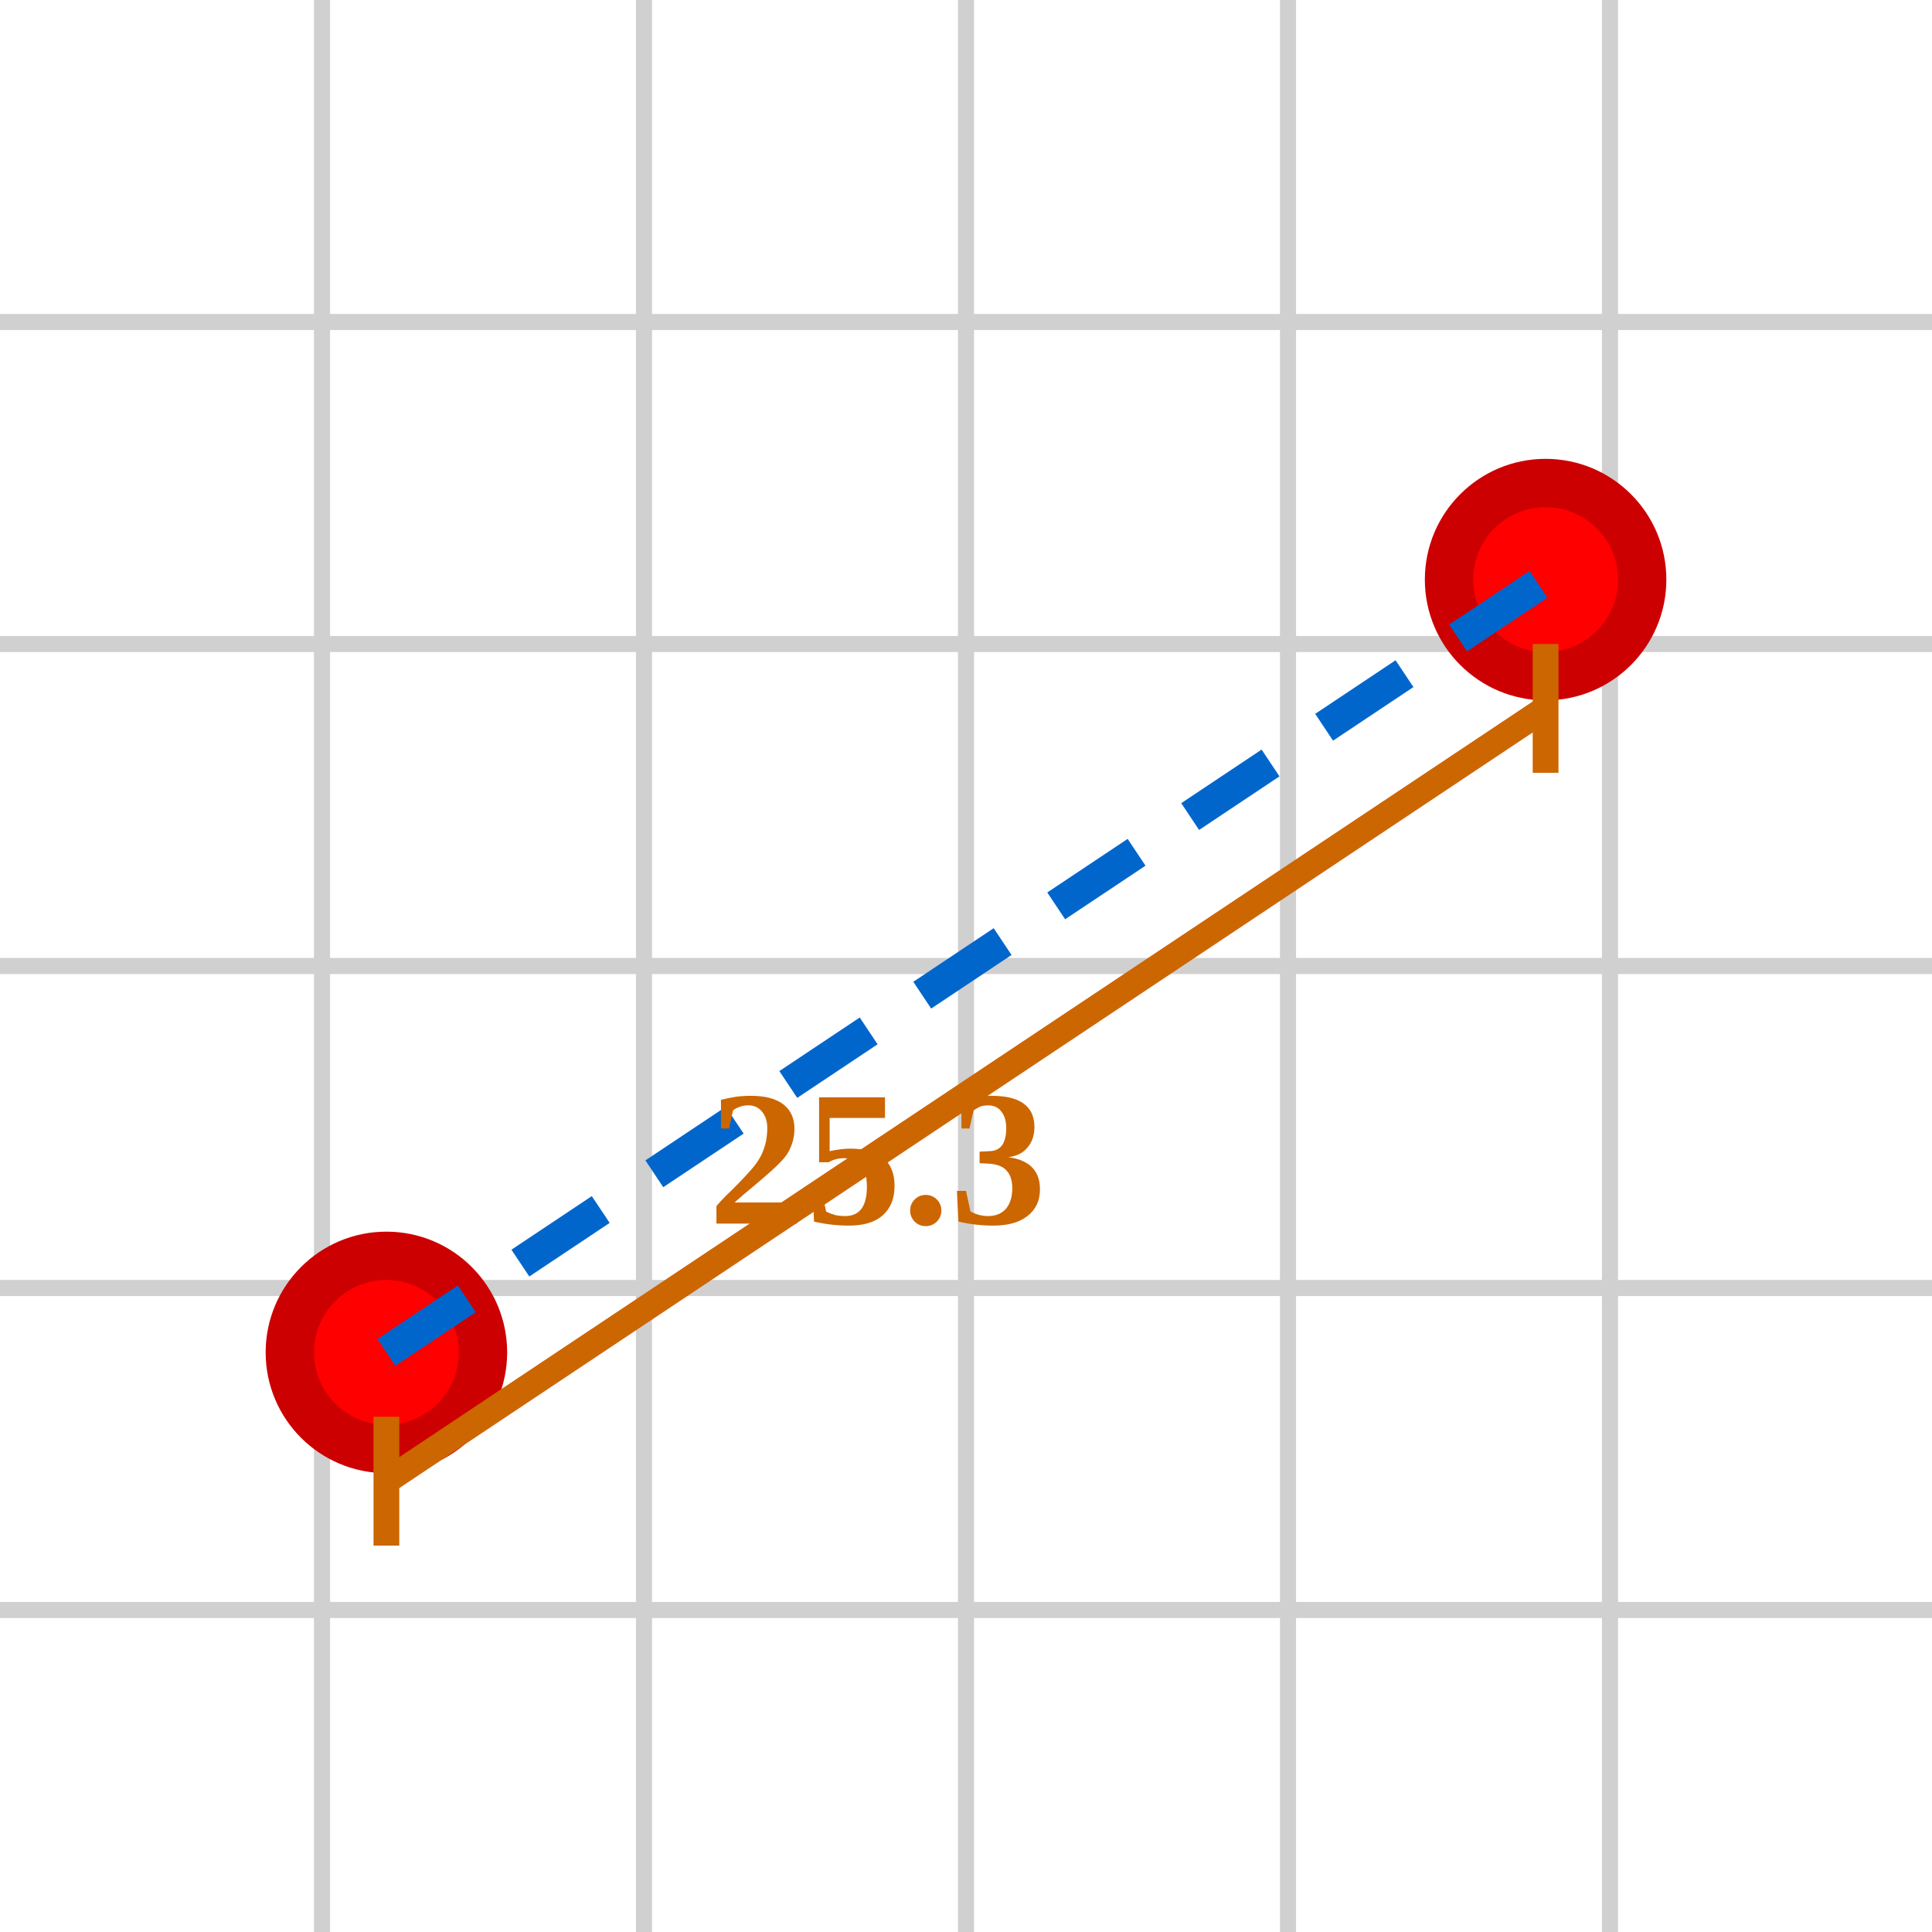
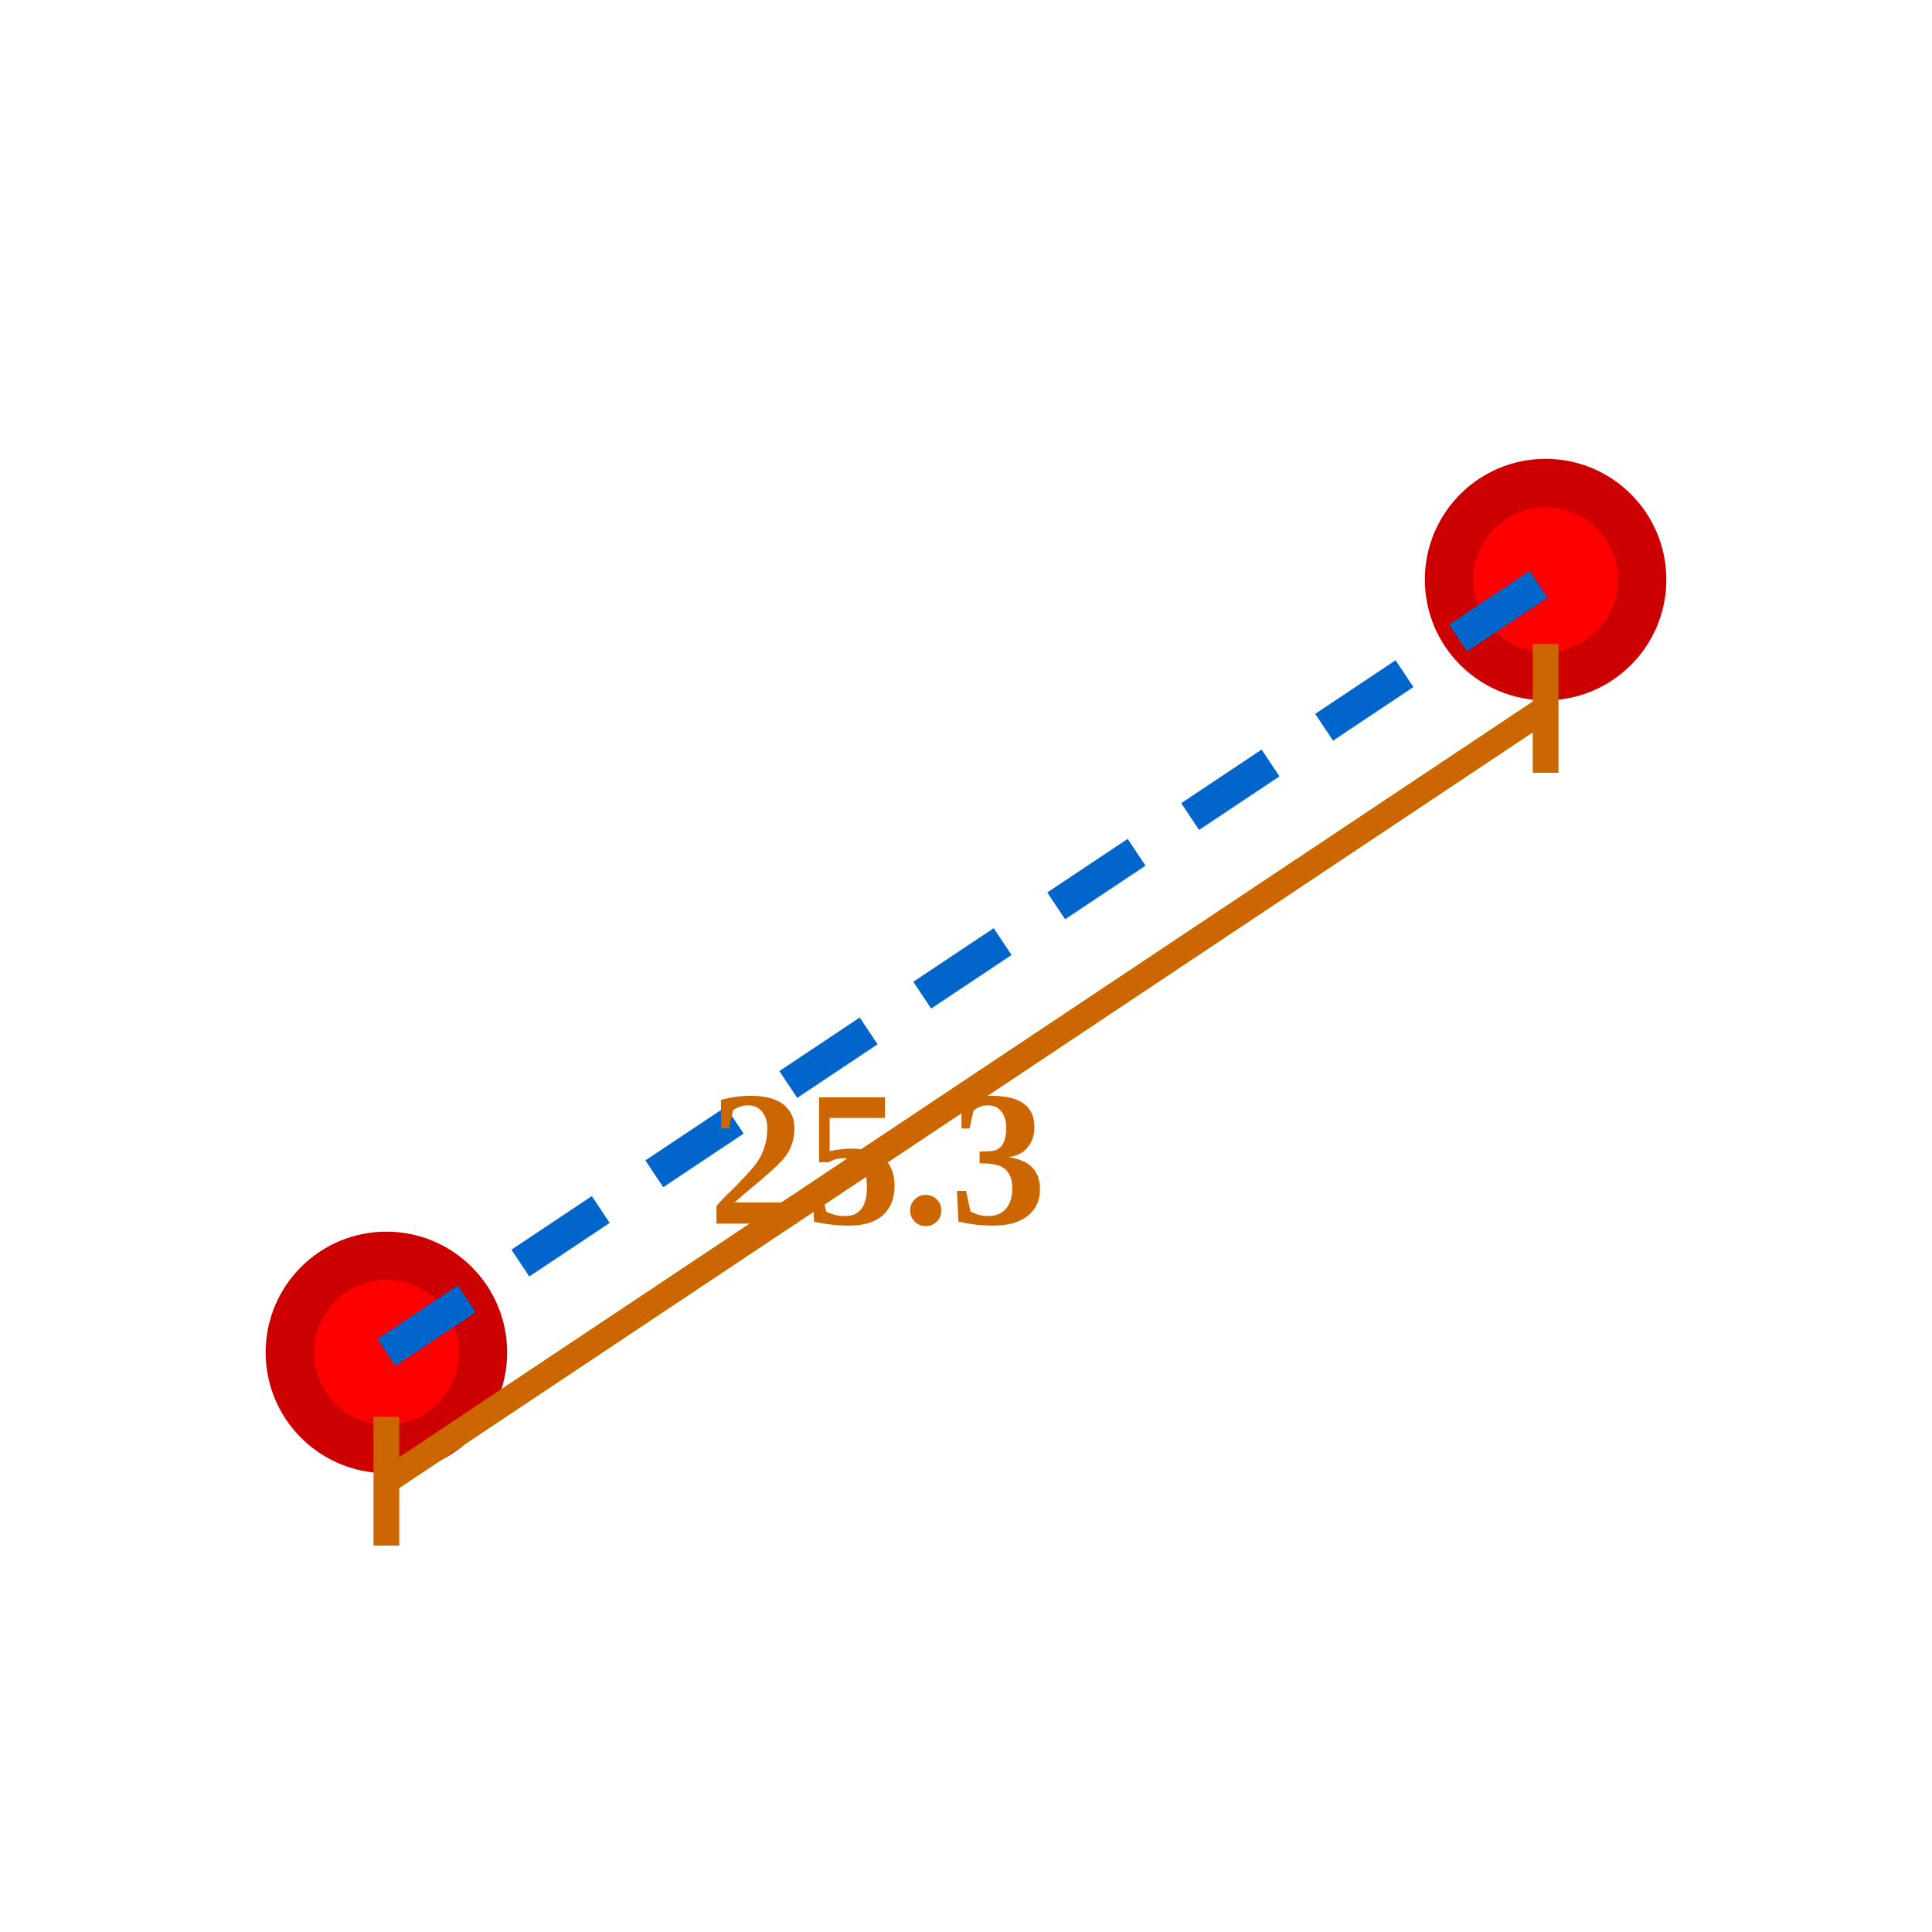
<svg xmlns="http://www.w3.org/2000/svg" width="60" height="60">
  <rect width="60" height="60" fill="#ffffff" />
-   <g stroke="#d0d0d0" stroke-width="0.5">
-     <line x1="0" y1="10" x2="60" y2="10" />
-     <line x1="0" y1="20" x2="60" y2="20" />
-     <line x1="0" y1="30" x2="60" y2="30" />
-     <line x1="0" y1="40" x2="60" y2="40" />
-     <line x1="0" y1="50" x2="60" y2="50" />
-     <line x1="10" y1="0" x2="10" y2="60" />
-     <line x1="20" y1="0" x2="20" y2="60" />
-     <line x1="30" y1="0" x2="30" y2="60" />
-     <line x1="40" y1="0" x2="40" y2="60" />
-     <line x1="50" y1="0" x2="50" y2="60" />
-   </g>
  <circle cx="12" cy="42" r="3" fill="#ff0000" stroke="#cc0000" stroke-width="1.5" />
  <circle cx="48" cy="18" r="3" fill="#ff0000" stroke="#cc0000" stroke-width="1.5" />
  <line x1="12" y1="42" x2="48" y2="18" stroke="#0066cc" stroke-width="1" stroke-dasharray="3,2" />
  <line x1="12" y1="46" x2="48" y2="22" stroke="#cc6600" stroke-width="0.8" />
  <line x1="12" y1="44" x2="12" y2="48" stroke="#cc6600" stroke-width="0.8" />
  <line x1="48" y1="20" x2="48" y2="24" stroke="#cc6600" stroke-width="0.8" />
  <text x="22" y="38" font-size="6" fill="#cc6600" font-weight="bold">25.3</text>
</svg>
